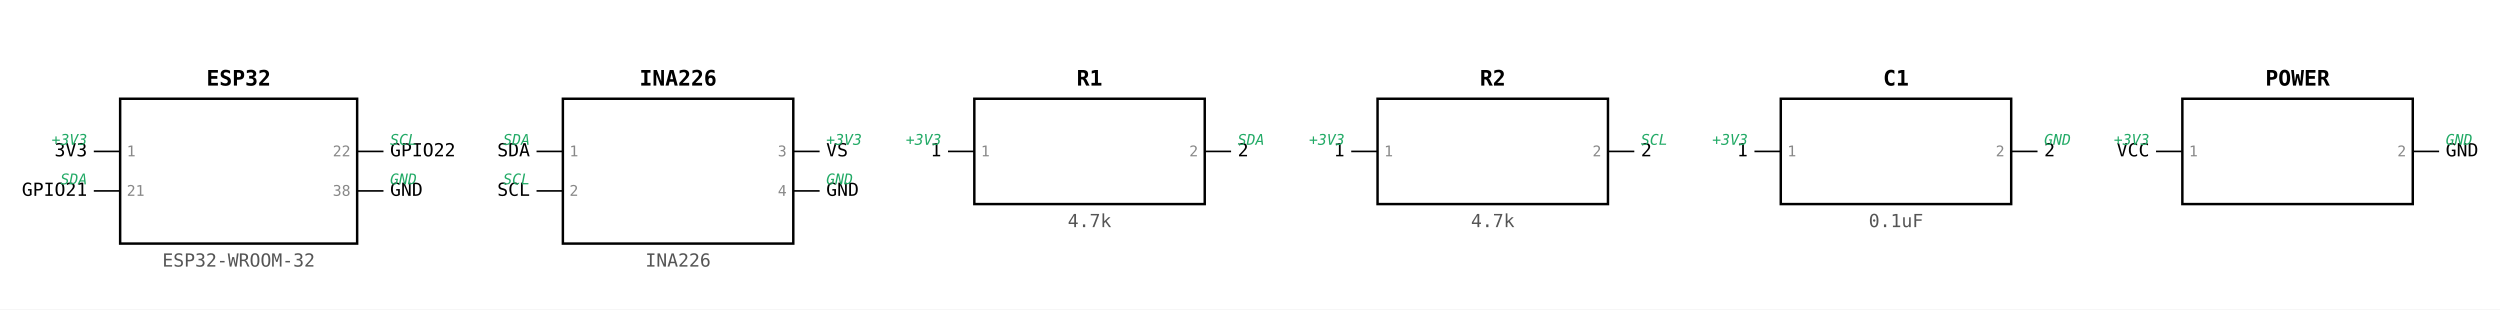
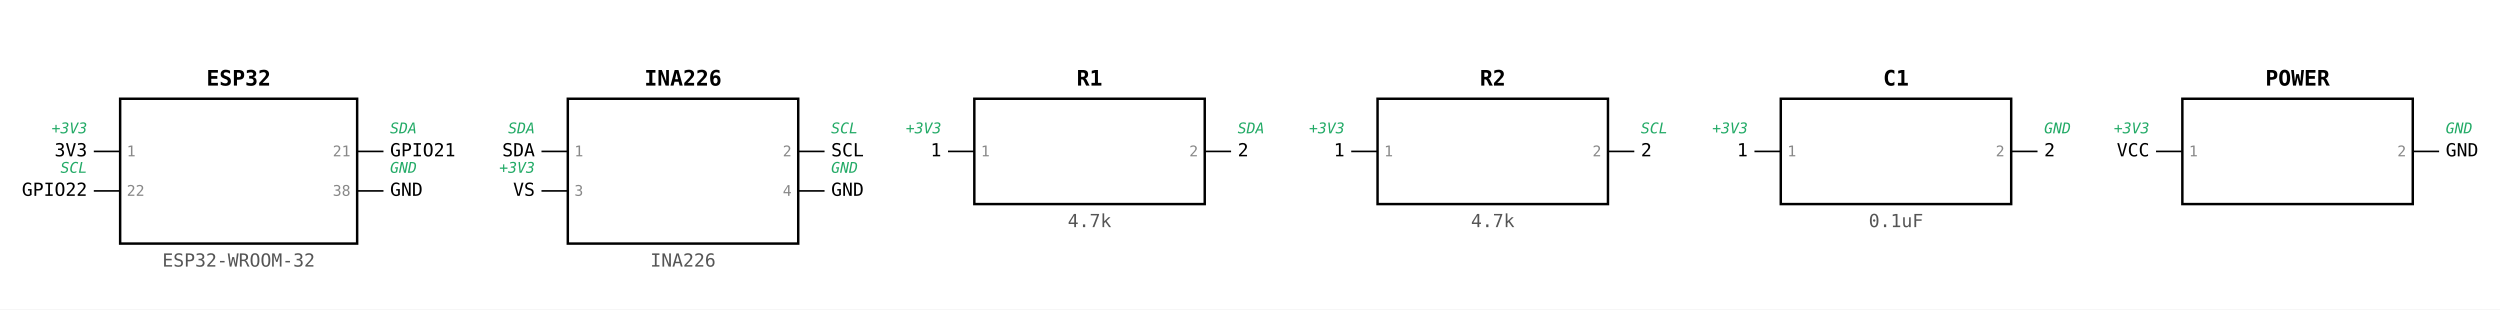
<svg xmlns="http://www.w3.org/2000/svg" viewBox="0 0 1519 188" width="1519" height="188" font-family="monospace">
  <rect x="0" y="0" width="100%" height="100%" fill="white" />
  <rect x="73" y="60" width="144" height="88" fill="none" stroke="black" stroke-width="1.5" />
  <text x="145" y="52" text-anchor="middle" font-size="13" font-weight="bold">ESP32</text>
  <text x="145" y="162" text-anchor="middle" font-size="11" fill="#555">ESP32-WROOM-32</text>
  <line x1="73" y1="92" x2="57" y2="92" stroke="black" stroke-width="1" />
  <text x="77" y="95" text-anchor="start" font-size="9" fill="#888">1</text>
  <text x="53" y="95" text-anchor="end" font-size="11">3V3</text>
-   <text x="53" y="88" text-anchor="end" font-size="9" fill="#2a6" font-style="italic">+3V3</text>
+   <text x="53" y="81" text-anchor="end" font-size="9" fill="#2a6" font-style="italic">+3V3</text>
+   <line x1="217" y1="92" x2="233" y2="92" stroke="black" stroke-width="1" />
+   <text x="213" y="95" text-anchor="end" font-size="9" fill="#888">21</text>
+   <text x="237" y="95" text-anchor="start" font-size="11">GPIO21</text>
+   <text x="237" y="81" text-anchor="start" font-size="9" fill="#2a6" font-style="italic">SDA</text>
  <line x1="73" y1="116" x2="57" y2="116" stroke="black" stroke-width="1" />
-   <text x="77" y="119" text-anchor="start" font-size="9" fill="#888">21</text>
-   <text x="53" y="119" text-anchor="end" font-size="11">GPIO21</text>
-   <text x="53" y="112" text-anchor="end" font-size="9" fill="#2a6" font-style="italic">SDA</text>
-   <line x1="217" y1="92" x2="233" y2="92" stroke="black" stroke-width="1" />
-   <text x="213" y="95" text-anchor="end" font-size="9" fill="#888">22</text>
-   <text x="237" y="95" text-anchor="start" font-size="11">GPIO22</text>
-   <text x="237" y="88" text-anchor="start" font-size="9" fill="#2a6" font-style="italic">SCL</text>
+   <text x="77" y="119" text-anchor="start" font-size="9" fill="#888">22</text>
+   <text x="53" y="119" text-anchor="end" font-size="11">GPIO22</text>
+   <text x="53" y="105" text-anchor="end" font-size="9" fill="#2a6" font-style="italic">SCL</text>
  <line x1="217" y1="116" x2="233" y2="116" stroke="black" stroke-width="1" />
  <text x="213" y="119" text-anchor="end" font-size="9" fill="#888">38</text>
  <text x="237" y="119" text-anchor="start" font-size="11">GND</text>
-   <text x="237" y="112" text-anchor="start" font-size="9" fill="#2a6" font-style="italic">GND</text>
-   <rect x="342" y="60" width="140" height="88" fill="none" stroke="black" stroke-width="1.5" />
-   <text x="412" y="52" text-anchor="middle" font-size="13" font-weight="bold">INA226</text>
-   <text x="412" y="162" text-anchor="middle" font-size="11" fill="#555">INA226</text>
-   <line x1="342" y1="92" x2="326" y2="92" stroke="black" stroke-width="1" />
-   <text x="346" y="95" text-anchor="start" font-size="9" fill="#888">1</text>
-   <text x="322" y="95" text-anchor="end" font-size="11">SDA</text>
-   <text x="322" y="88" text-anchor="end" font-size="9" fill="#2a6" font-style="italic">SDA</text>
-   <line x1="342" y1="116" x2="326" y2="116" stroke="black" stroke-width="1" />
-   <text x="346" y="119" text-anchor="start" font-size="9" fill="#888">2</text>
-   <text x="322" y="119" text-anchor="end" font-size="11">SCL</text>
-   <text x="322" y="112" text-anchor="end" font-size="9" fill="#2a6" font-style="italic">SCL</text>
-   <line x1="482" y1="92" x2="498" y2="92" stroke="black" stroke-width="1" />
-   <text x="478" y="95" text-anchor="end" font-size="9" fill="#888">3</text>
-   <text x="502" y="95" text-anchor="start" font-size="11">VS</text>
-   <text x="502" y="88" text-anchor="start" font-size="9" fill="#2a6" font-style="italic">+3V3</text>
-   <line x1="482" y1="116" x2="498" y2="116" stroke="black" stroke-width="1" />
-   <text x="478" y="119" text-anchor="end" font-size="9" fill="#888">4</text>
-   <text x="502" y="119" text-anchor="start" font-size="11">GND</text>
-   <text x="502" y="112" text-anchor="start" font-size="9" fill="#2a6" font-style="italic">GND</text>
+   <text x="237" y="105" text-anchor="start" font-size="9" fill="#2a6" font-style="italic">GND</text>
+   <rect x="345" y="60" width="140" height="88" fill="none" stroke="black" stroke-width="1.5" />
+   <text x="415" y="52" text-anchor="middle" font-size="13" font-weight="bold">INA226</text>
+   <text x="415" y="162" text-anchor="middle" font-size="11" fill="#555">INA226</text>
+   <line x1="345" y1="92" x2="329" y2="92" stroke="black" stroke-width="1" />
+   <text x="349" y="95" text-anchor="start" font-size="9" fill="#888">1</text>
+   <text x="325" y="95" text-anchor="end" font-size="11">SDA</text>
+   <text x="325" y="81" text-anchor="end" font-size="9" fill="#2a6" font-style="italic">SDA</text>
+   <line x1="485" y1="92" x2="501" y2="92" stroke="black" stroke-width="1" />
+   <text x="481" y="95" text-anchor="end" font-size="9" fill="#888">2</text>
+   <text x="505" y="95" text-anchor="start" font-size="11">SCL</text>
+   <text x="505" y="81" text-anchor="start" font-size="9" fill="#2a6" font-style="italic">SCL</text>
+   <line x1="345" y1="116" x2="329" y2="116" stroke="black" stroke-width="1" />
+   <text x="349" y="119" text-anchor="start" font-size="9" fill="#888">3</text>
+   <text x="325" y="119" text-anchor="end" font-size="11">VS</text>
+   <text x="325" y="105" text-anchor="end" font-size="9" fill="#2a6" font-style="italic">+3V3</text>
+   <line x1="485" y1="116" x2="501" y2="116" stroke="black" stroke-width="1" />
+   <text x="481" y="119" text-anchor="end" font-size="9" fill="#888">4</text>
+   <text x="505" y="119" text-anchor="start" font-size="11">GND</text>
+   <text x="505" y="105" text-anchor="start" font-size="9" fill="#2a6" font-style="italic">GND</text>
  <rect x="592" y="60" width="140" height="64" fill="none" stroke="black" stroke-width="1.5" />
  <text x="662" y="52" text-anchor="middle" font-size="13" font-weight="bold">R1</text>
  <text x="662" y="138" text-anchor="middle" font-size="11" fill="#555">4.7k</text>
  <line x1="592" y1="92" x2="576" y2="92" stroke="black" stroke-width="1" />
  <text x="596" y="95" text-anchor="start" font-size="9" fill="#888">1</text>
  <text x="572" y="95" text-anchor="end" font-size="11">1</text>
-   <text x="572" y="88" text-anchor="end" font-size="9" fill="#2a6" font-style="italic">+3V3</text>
+   <text x="572" y="81" text-anchor="end" font-size="9" fill="#2a6" font-style="italic">+3V3</text>
  <line x1="732" y1="92" x2="748" y2="92" stroke="black" stroke-width="1" />
  <text x="728" y="95" text-anchor="end" font-size="9" fill="#888">2</text>
  <text x="752" y="95" text-anchor="start" font-size="11">2</text>
-   <text x="752" y="88" text-anchor="start" font-size="9" fill="#2a6" font-style="italic">SDA</text>
+   <text x="752" y="81" text-anchor="start" font-size="9" fill="#2a6" font-style="italic">SDA</text>
  <rect x="837" y="60" width="140" height="64" fill="none" stroke="black" stroke-width="1.5" />
  <text x="907" y="52" text-anchor="middle" font-size="13" font-weight="bold">R2</text>
  <text x="907" y="138" text-anchor="middle" font-size="11" fill="#555">4.7k</text>
  <line x1="837" y1="92" x2="821" y2="92" stroke="black" stroke-width="1" />
  <text x="841" y="95" text-anchor="start" font-size="9" fill="#888">1</text>
  <text x="817" y="95" text-anchor="end" font-size="11">1</text>
-   <text x="817" y="88" text-anchor="end" font-size="9" fill="#2a6" font-style="italic">+3V3</text>
+   <text x="817" y="81" text-anchor="end" font-size="9" fill="#2a6" font-style="italic">+3V3</text>
  <line x1="977" y1="92" x2="993" y2="92" stroke="black" stroke-width="1" />
  <text x="973" y="95" text-anchor="end" font-size="9" fill="#888">2</text>
  <text x="997" y="95" text-anchor="start" font-size="11">2</text>
-   <text x="997" y="88" text-anchor="start" font-size="9" fill="#2a6" font-style="italic">SCL</text>
+   <text x="997" y="81" text-anchor="start" font-size="9" fill="#2a6" font-style="italic">SCL</text>
  <rect x="1082" y="60" width="140" height="64" fill="none" stroke="black" stroke-width="1.5" />
  <text x="1152" y="52" text-anchor="middle" font-size="13" font-weight="bold">C1</text>
  <text x="1152" y="138" text-anchor="middle" font-size="11" fill="#555">0.1uF</text>
  <line x1="1082" y1="92" x2="1066" y2="92" stroke="black" stroke-width="1" />
  <text x="1086" y="95" text-anchor="start" font-size="9" fill="#888">1</text>
  <text x="1062" y="95" text-anchor="end" font-size="11">1</text>
-   <text x="1062" y="88" text-anchor="end" font-size="9" fill="#2a6" font-style="italic">+3V3</text>
+   <text x="1062" y="81" text-anchor="end" font-size="9" fill="#2a6" font-style="italic">+3V3</text>
  <line x1="1222" y1="92" x2="1238" y2="92" stroke="black" stroke-width="1" />
  <text x="1218" y="95" text-anchor="end" font-size="9" fill="#888">2</text>
  <text x="1242" y="95" text-anchor="start" font-size="11">2</text>
-   <text x="1242" y="88" text-anchor="start" font-size="9" fill="#2a6" font-style="italic">GND</text>
+   <text x="1242" y="81" text-anchor="start" font-size="9" fill="#2a6" font-style="italic">GND</text>
  <rect x="1326" y="60" width="140" height="64" fill="none" stroke="black" stroke-width="1.5" />
  <text x="1396" y="52" text-anchor="middle" font-size="13" font-weight="bold">POWER</text>
  <line x1="1326" y1="92" x2="1310" y2="92" stroke="black" stroke-width="1" />
  <text x="1330" y="95" text-anchor="start" font-size="9" fill="#888">1</text>
  <text x="1306" y="95" text-anchor="end" font-size="11">VCC</text>
-   <text x="1306" y="88" text-anchor="end" font-size="9" fill="#2a6" font-style="italic">+3V3</text>
+   <text x="1306" y="81" text-anchor="end" font-size="9" fill="#2a6" font-style="italic">+3V3</text>
  <line x1="1466" y1="92" x2="1482" y2="92" stroke="black" stroke-width="1" />
  <text x="1462" y="95" text-anchor="end" font-size="9" fill="#888">2</text>
  <text x="1486" y="95" text-anchor="start" font-size="11">GND</text>
-   <text x="1486" y="88" text-anchor="start" font-size="9" fill="#2a6" font-style="italic">GND</text>
+   <text x="1486" y="81" text-anchor="start" font-size="9" fill="#2a6" font-style="italic">GND</text>
</svg>
